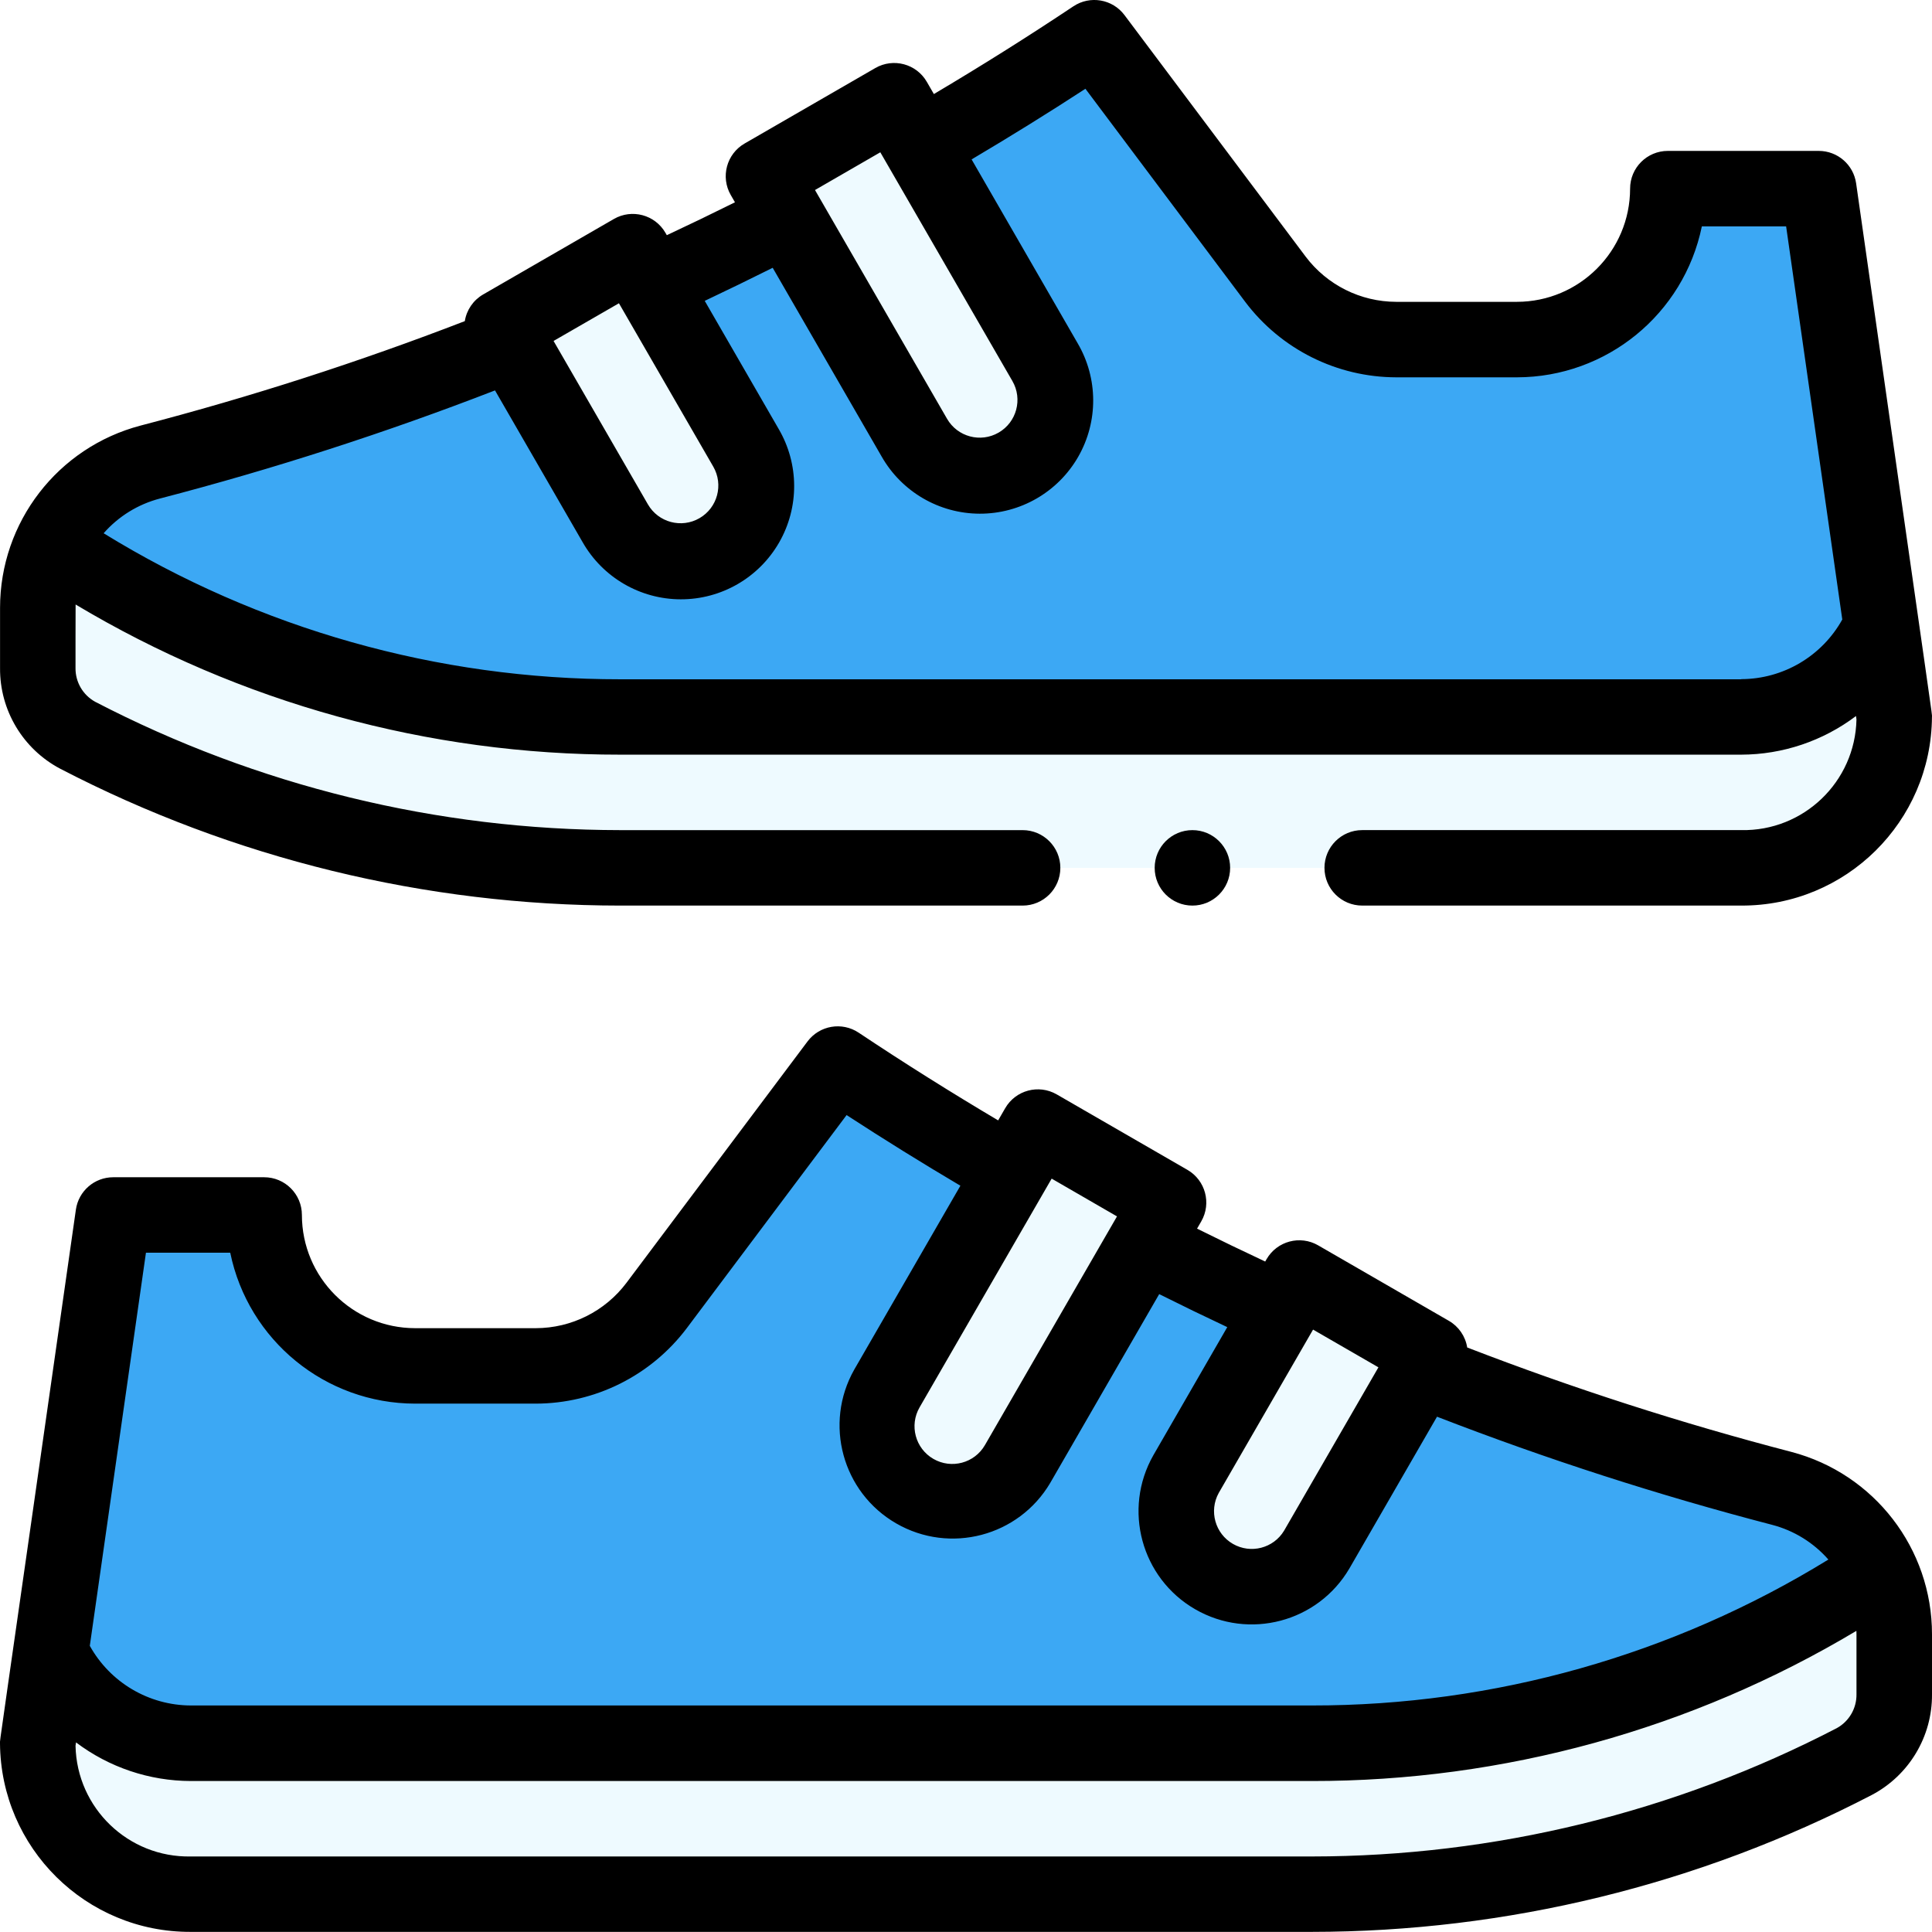
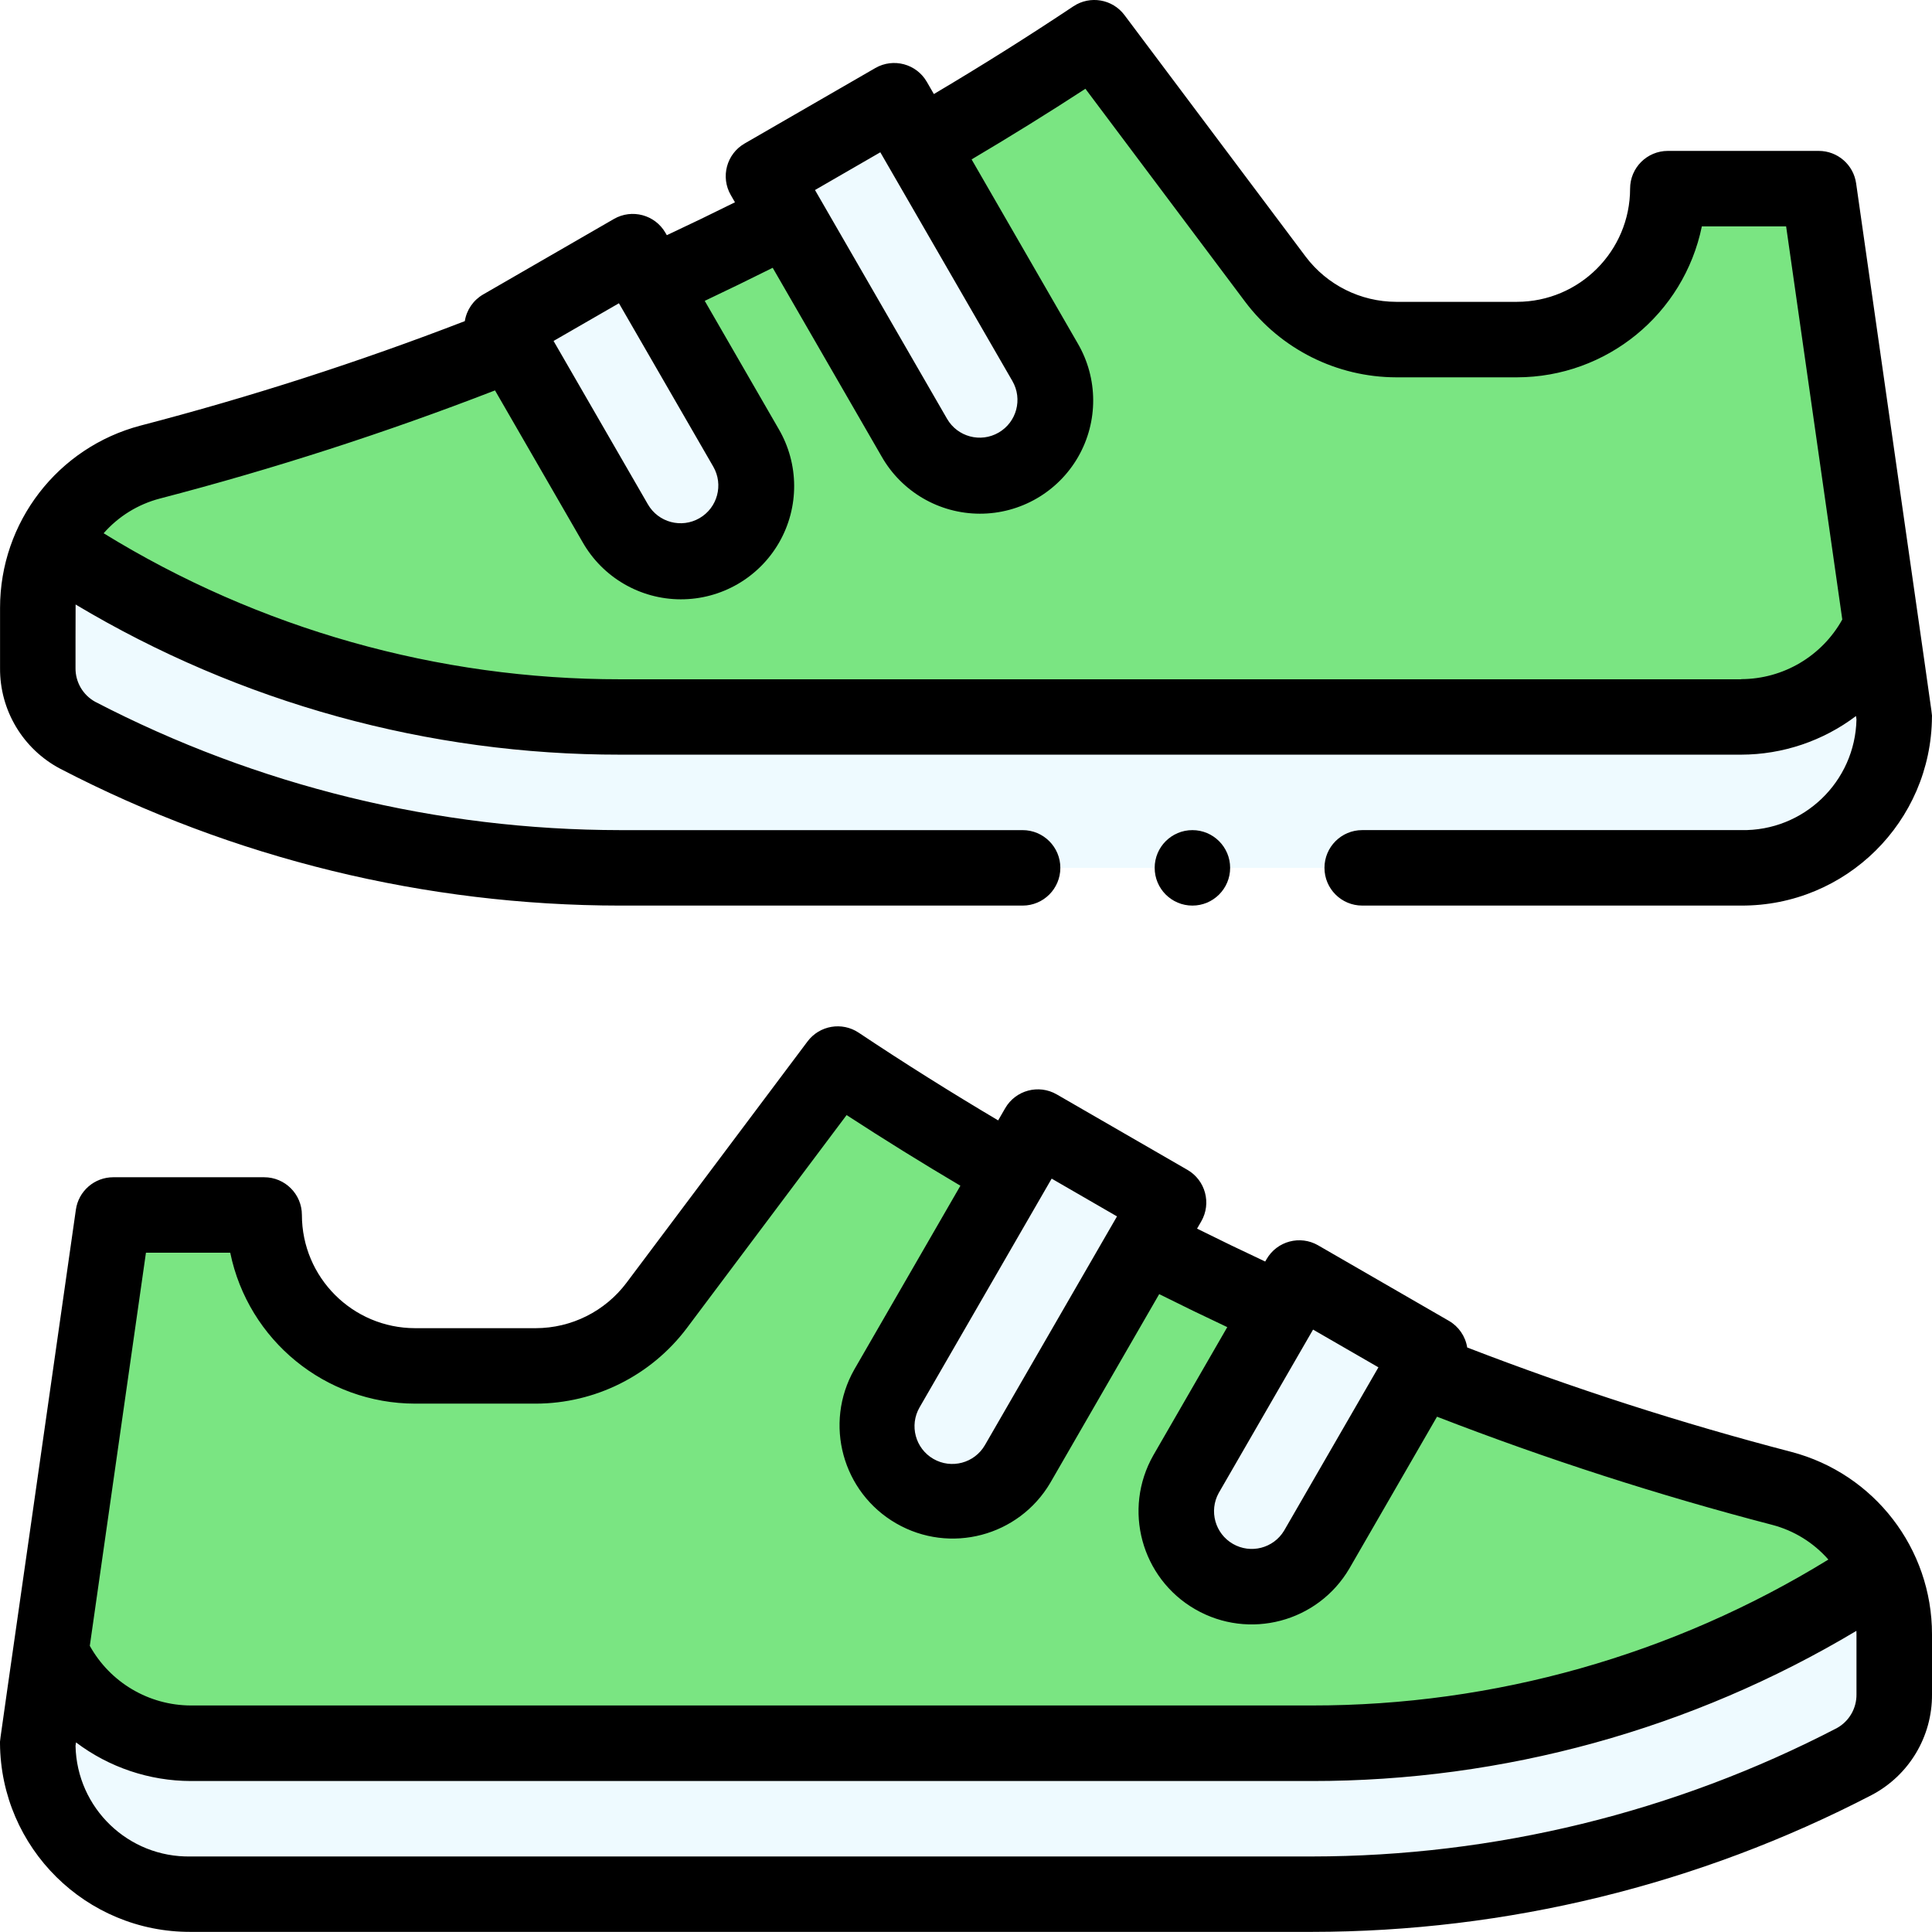
<svg xmlns="http://www.w3.org/2000/svg" width="149" height="148.994" viewBox="0 0 149 148.994">
  <g id="zapatillas" transform="translate(0 -0.012)">
    <g id="Grupo_86047" data-name="Grupo 86047" transform="translate(2.913 2.922)">
      <path id="Trazado_148252" data-name="Trazado 148252" d="M152.117,416.392,10.98,422.881l-.969,6.786a11.677,11.677,0,0,0,11.8,11.64h86.445a90.35,90.35,0,0,0,41.846-10.226,5.84,5.84,0,0,0,3.079-5.186v-4.633A11.573,11.573,0,0,0,152.117,416.392Z" transform="translate(-10.011 -298.134)" fill="#eefaff" />
-       <path id="Trazado_148253" data-name="Trazado 148253" d="M146.877,314.738a235.848,235.848,0,0,1-27.861-9.149L74.065,282.012,60.1,300.636a11.64,11.64,0,0,1-9.312,4.656H41.472a11.641,11.641,0,0,1-11.64-11.64H18.192l-4.851,33.954.157.023a11.808,11.808,0,0,0,10.677,6.763h86.448a79.083,79.083,0,0,0,43.854-13.276,11.6,11.6,0,0,0-7.6-6.379Z" transform="translate(-12.372 -202.859)" fill="#3ca8f4" />
+       <path id="Trazado_148253" data-name="Trazado 148253" d="M146.877,314.738a235.848,235.848,0,0,1-27.861-9.149L74.065,282.012,60.1,300.636a11.64,11.64,0,0,1-9.312,4.656H41.472a11.641,11.641,0,0,1-11.64-11.64H18.192l-4.851,33.954.157.023a11.808,11.808,0,0,0,10.677,6.763h86.448a79.083,79.083,0,0,0,43.854-13.276,11.6,11.6,0,0,0-7.6-6.379Z" transform="translate(-12.372 -202.859)" fill="#7ae582" />
      <path id="Trazado_148254" data-name="Trazado 148254" d="M152.216,150.881,11.079,144.392a11.573,11.573,0,0,0-1.068,4.871V153.9a5.84,5.84,0,0,0,3.079,5.186,90.347,90.347,0,0,0,41.843,10.226h86.448a11.677,11.677,0,0,0,11.8-11.64Z" transform="translate(-10.011 -105.287)" fill="#eefaff" />
-       <path id="Trazado_148255" data-name="Trazado 148255" d="M149.966,21.652h-11.64a11.641,11.641,0,0,1-11.64,11.64h-9.312a11.64,11.64,0,0,1-9.312-4.656L94.094,10.012,49.143,33.589a235.844,235.844,0,0,1-27.861,9.149,11.6,11.6,0,0,0-7.6,6.379A79.083,79.083,0,0,0,57.535,62.393h86.448A11.808,11.808,0,0,0,154.66,55.63l.157-.023Z" transform="translate(-12.613 -10.012)" fill="#3ca8f4" />
+       <path id="Trazado_148255" data-name="Trazado 148255" d="M149.966,21.652h-11.64a11.641,11.641,0,0,1-11.64,11.64h-9.312a11.64,11.64,0,0,1-9.312-4.656L94.094,10.012,49.143,33.589a235.844,235.844,0,0,1-27.861,9.149,11.6,11.6,0,0,0-7.6,6.379A79.083,79.083,0,0,0,57.535,62.393h86.448A11.808,11.808,0,0,0,154.66,55.63l.157-.023Z" transform="translate(-12.613 -10.012)" fill="#7ae582" />
      <g id="Grupo_86046" data-name="Grupo 86046" transform="translate(35.805 4.86)">
        <path id="Trazado_148256" data-name="Trazado 148256" d="M331.239,344.532l-8.73,15.121a5.82,5.82,0,0,1-10.08-5.82l8.73-15.121Z" transform="translate(-259.676 -247.919)" fill="#eefaff" />
        <path id="Trazado_148257" data-name="Trazado 148257" d="M243.229,324.693a5.82,5.82,0,0,1-10.08-5.82l11.64-20.161,10.08,5.82-11.64,20.161Z" transform="translate(-203.467 -219.559)" fill="#eefaff" />
        <path id="Trazado_148258" data-name="Trazado 148258" d="M224.051,46.873a5.82,5.82,0,0,1-10.08,5.82l-11.64-20.161,10.08-5.82Z" transform="translate(-182.17 -26.712)" fill="#eefaff" />
        <path id="Trazado_148259" data-name="Trazado 148259" d="M151.861,81.833a5.82,5.82,0,1,1-10.08,5.82l-8.73-15.121,10.08-5.82Z" transform="translate(-133.051 -55.072)" fill="#eefaff" />
      </g>
    </g>
    <g id="Grupo_86048" data-name="Grupo 86048" transform="translate(0 0.012)">
      <path id="Trazado_148260" data-name="Trazado 148260" d="M138.159,304.834a231.049,231.049,0,0,1-25.005-8.054,2.9,2.9,0,0,0-1.417-2.058l-10.08-5.82a2.911,2.911,0,0,0-3.975,1.065l-.107.184q-2.643-1.237-5.255-2.537l.322-.558a2.91,2.91,0,0,0-1.065-3.975l-10.08-5.82a2.911,2.911,0,0,0-3.975,1.066l-.542.939c-3.641-2.158-7.25-4.425-10.758-6.765a2.91,2.91,0,0,0-3.943.675L48.309,291.8a8.77,8.77,0,0,1-6.984,3.491H32.013a8.74,8.74,0,0,1-8.73-8.73,2.91,2.91,0,0,0-2.91-2.91H8.733a2.91,2.91,0,0,0-2.881,2.5C-.337,329.546,0,326.911,0,327.3a14.649,14.649,0,0,0,14.713,14.55h86.445a93.825,93.825,0,0,0,43.19-10.555A8.7,8.7,0,0,0,149,323.531V318.9A14.535,14.535,0,0,0,138.159,304.834ZM101.266,295.4l5.041,2.91-7.277,12.6A2.91,2.91,0,0,1,93.991,308Zm-15.121-8.73L75.96,304.308a2.91,2.91,0,0,1-5.04-2.911l10.186-17.64Zm-74.889,2.8h6.5a14.576,14.576,0,0,0,14.258,11.64h9.312a14.617,14.617,0,0,0,11.64-5.82l12.325-16.434c2.881,1.875,5.819,3.7,8.777,5.448L65.88,298.488A8.73,8.73,0,0,0,81,307.218l8.4-14.554q2.6,1.3,5.25,2.546l-5.7,9.879a8.73,8.73,0,0,0,15.121,8.729l6.754-11.7a236.567,236.567,0,0,0,25.851,8.341,8.686,8.686,0,0,1,4.332,2.676,75.91,75.91,0,0,1-39.844,11.254H14.716a8.946,8.946,0,0,1-7.79-4.6Zm131.92,34.059a2.934,2.934,0,0,1-1.514,2.605,87.983,87.983,0,0,1-40.5,9.9H14.716a8.719,8.719,0,0,1-8.891-8.537l.037-.261a14.74,14.74,0,0,0,8.854,2.979h86.448a81.7,81.7,0,0,0,42.005-11.581c0,.089.007.178.007.267v4.632Z" transform="translate(0 -192.859)" />
      <circle id="Elipse_4343" data-name="Elipse 4343" cx="2.91" cy="2.91" r="2.91" transform="translate(89.051 64.021)" />
      <path id="Trazado_148261" data-name="Trazado 148261" d="M143.156,14.15a2.91,2.91,0,0,0-2.881-2.5h-11.64a2.91,2.91,0,0,0-2.91,2.91,8.74,8.74,0,0,1-8.73,8.73h-9.312A8.769,8.769,0,0,1,100.7,19.8L86.731,1.176A2.91,2.91,0,0,0,82.788.5c-3.508,2.34-7.116,4.607-10.758,6.765l-.542-.939a2.91,2.91,0,0,0-3.975-1.066l-10.08,5.82a2.91,2.91,0,0,0-1.065,3.975l.322.558q-2.6,1.294-5.255,2.537l-.107-.184A2.911,2.911,0,0,0,47.352,16.9l-10.08,5.82a2.9,2.9,0,0,0-1.417,2.058,231.126,231.126,0,0,1-25,8.054A14.534,14.534,0,0,0,.012,46.9v4.633A8.7,8.7,0,0,0,4.656,59.3,93.822,93.822,0,0,0,47.844,69.853h31.03a2.91,2.91,0,0,0,0-5.82H47.844a87.983,87.983,0,0,1-40.5-9.9,2.934,2.934,0,0,1-1.512-2.6s0-4.811.007-4.9A81.7,81.7,0,0,0,47.844,58.213h86.448a14.74,14.74,0,0,0,8.854-2.979l.037.261a8.72,8.72,0,0,1-8.891,8.537H105.064a2.91,2.91,0,0,0,0,5.82h29.228A14.649,14.649,0,0,0,149.005,55.3c0-.391.343,2.269-5.849-41.152ZM67.9,11.757,78.087,29.4a2.91,2.91,0,1,1-5.04,2.911L62.862,14.667ZM47.742,23.4,55.017,36a2.91,2.91,0,1,1-5.04,2.911L42.7,26.307Zm86.55,29H47.844A75.911,75.911,0,0,1,8,41.138a8.693,8.693,0,0,1,4.334-2.676,236.6,236.6,0,0,0,25.85-8.341l6.754,11.7a8.73,8.73,0,1,0,15.121-8.729l-5.7-9.877Q57,21.964,59.6,20.665l8.4,14.552a8.73,8.73,0,1,0,15.121-8.729L74.94,12.306c2.958-1.752,5.9-3.573,8.777-5.448L96.042,23.292a14.618,14.618,0,0,0,11.64,5.82H117a14.576,14.576,0,0,0,14.258-11.64h6.5l4.331,30.317a8.946,8.946,0,0,1-7.79,4.6Z" transform="translate(-0.008 -0.012)" />
    </g>
  </g>
</svg>
